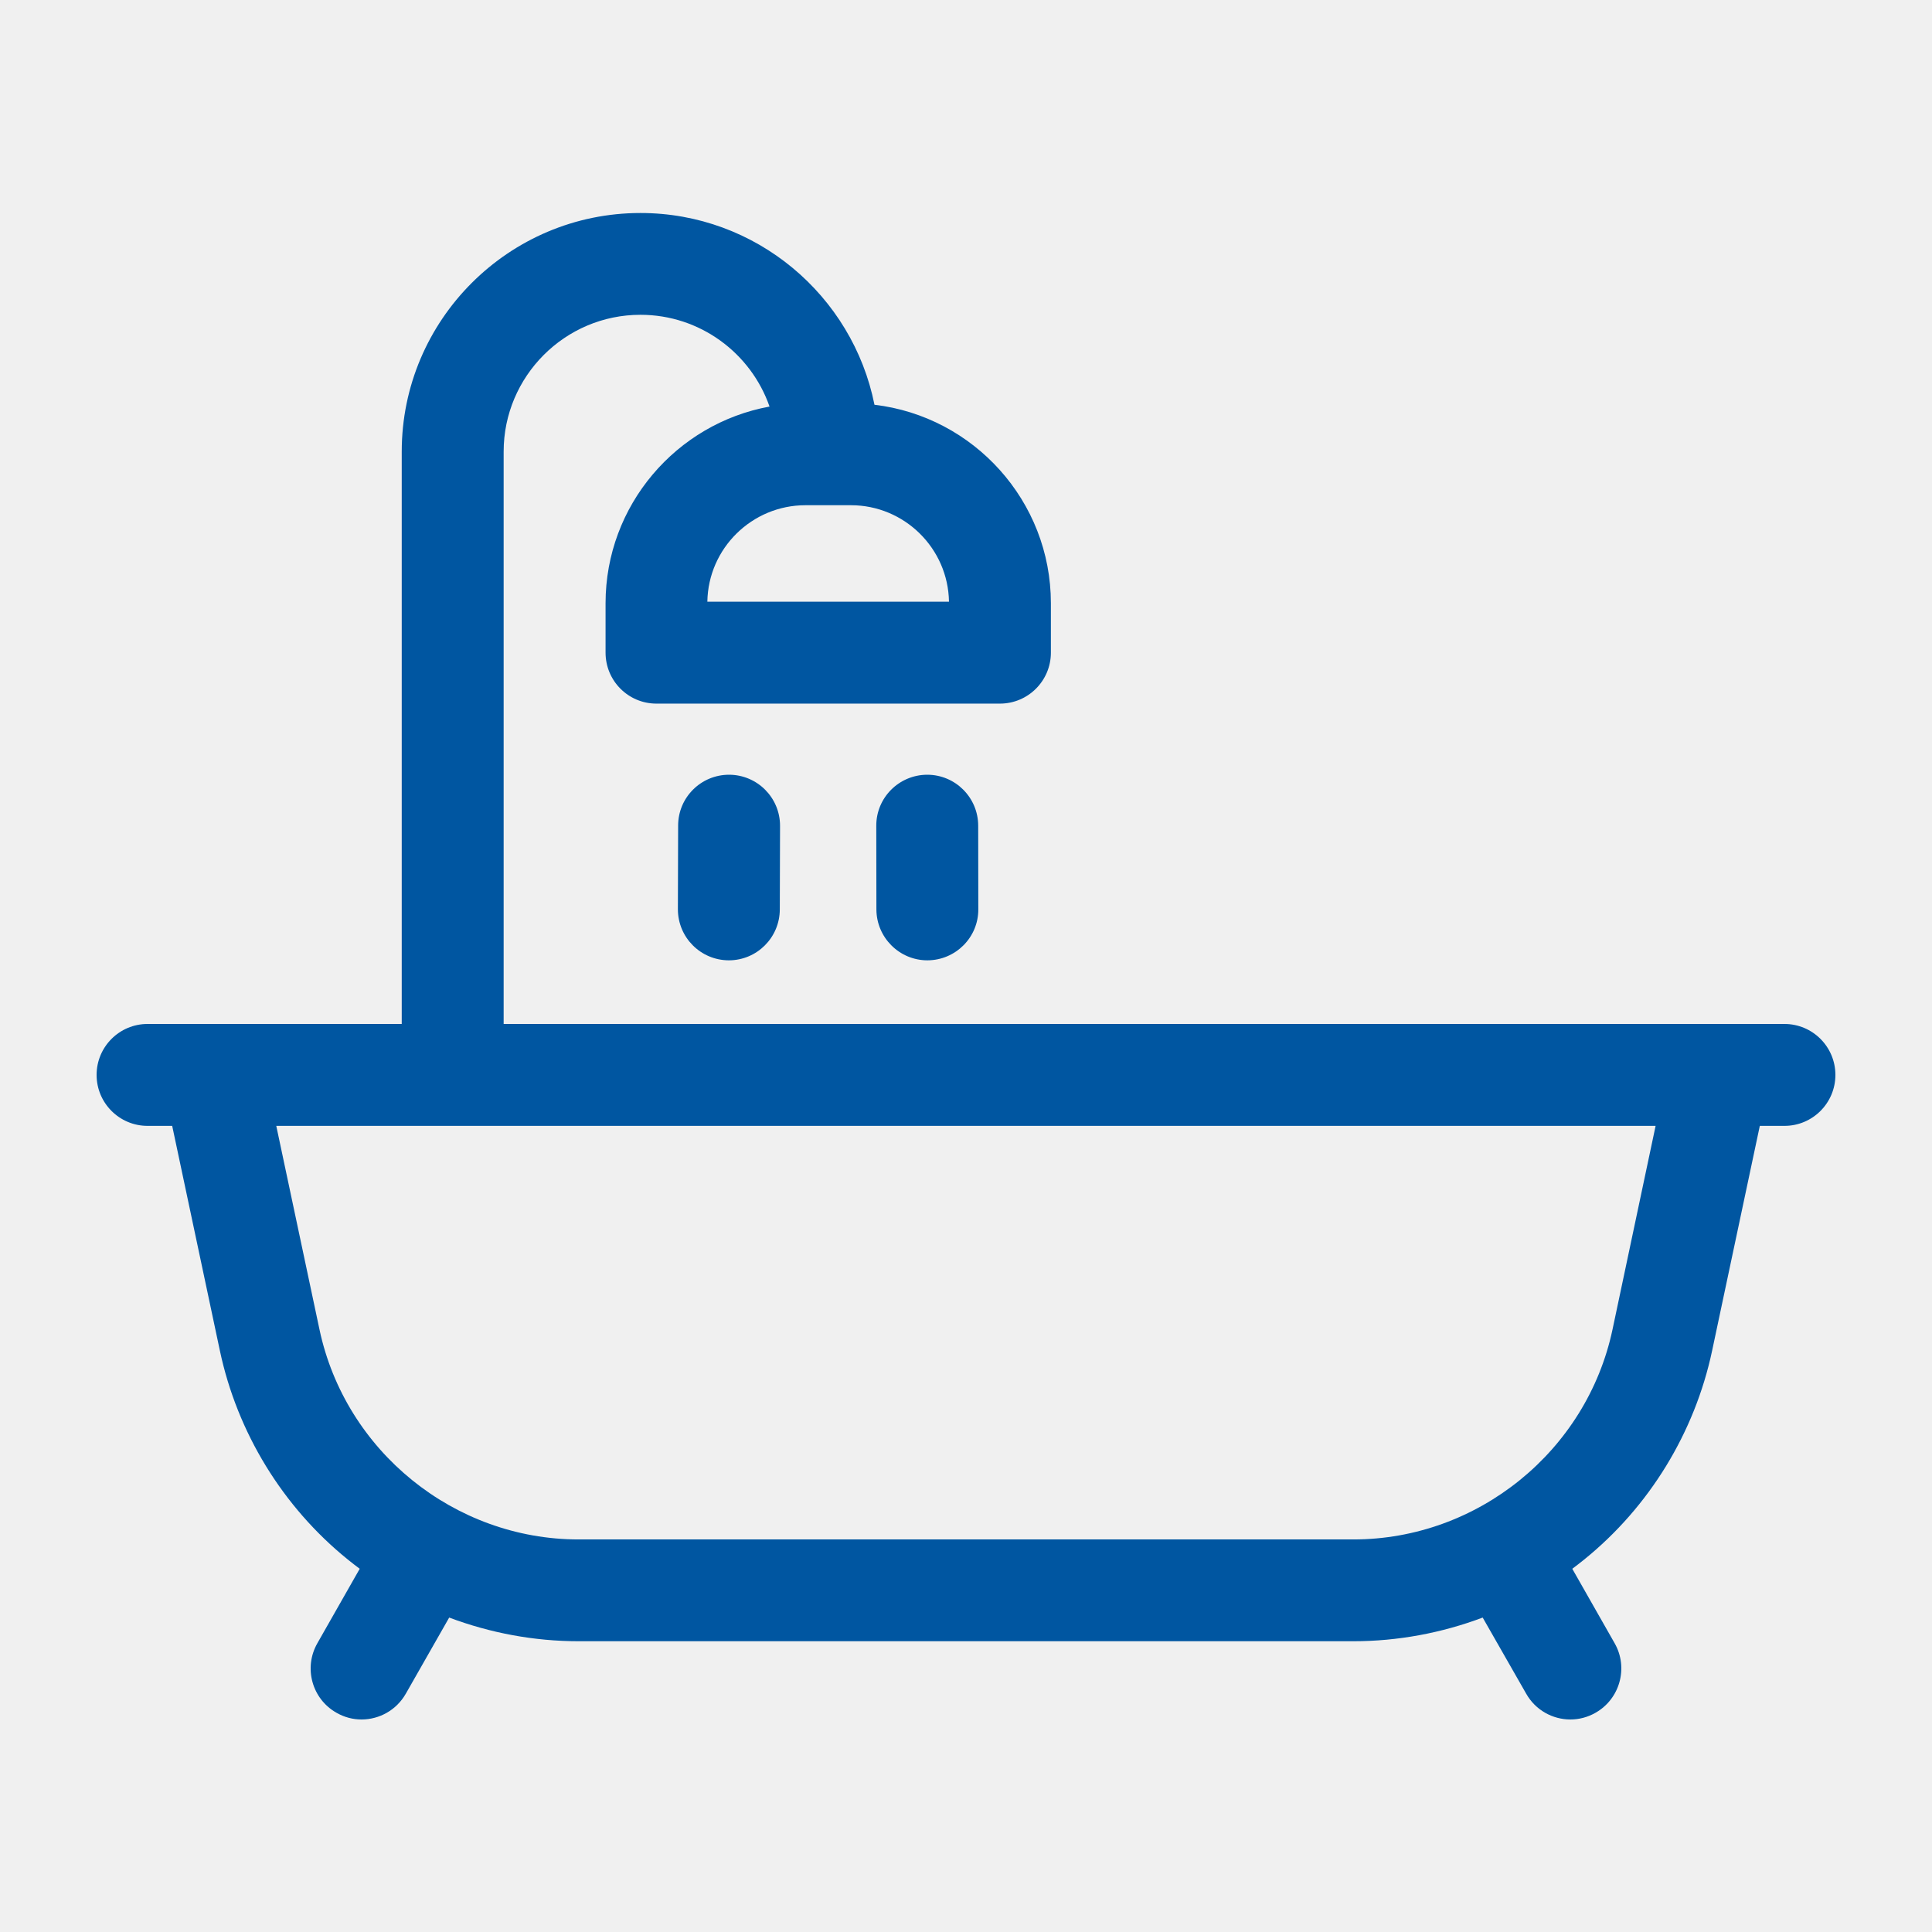
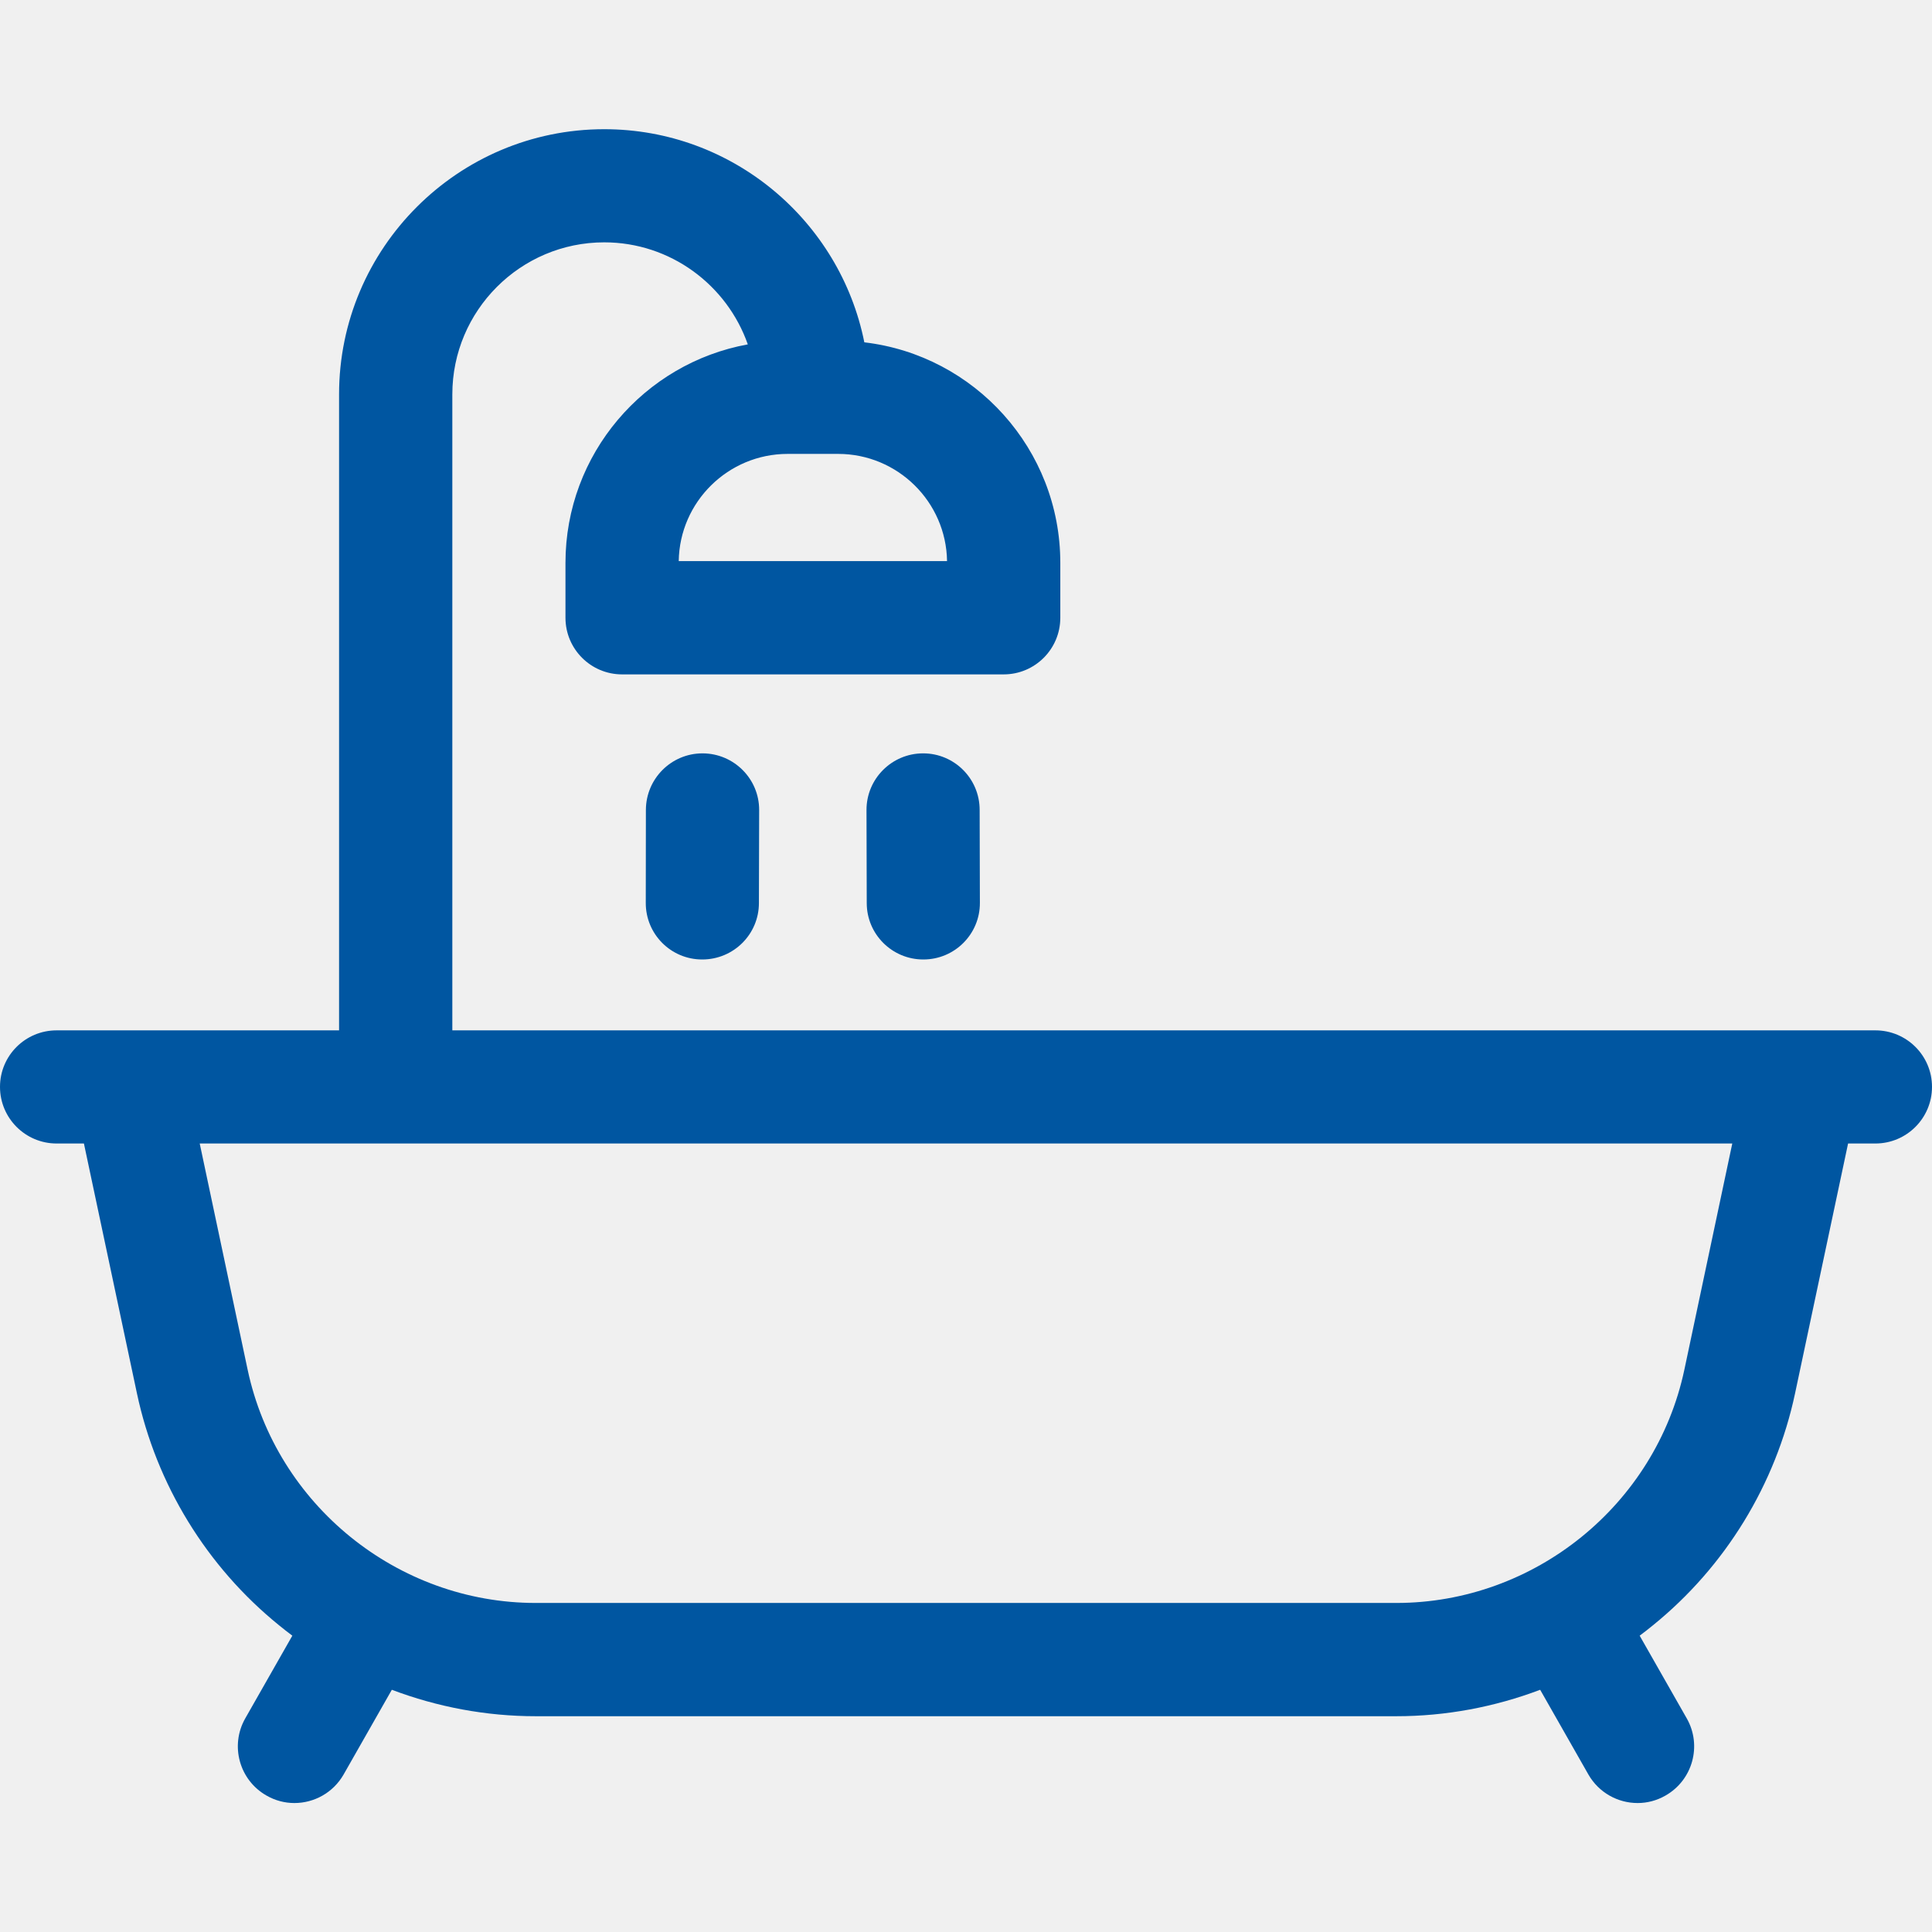
<svg xmlns="http://www.w3.org/2000/svg" width="16" height="16" viewBox="0 0 16 16" fill="none">
-   <g clip-path="url(#clip0_4645_67708)">
-     <path d="M14.778 8.48H14.232H4.171V3.74C4.171 3.116 4.679 2.607 5.304 2.607C5.798 2.607 6.219 2.925 6.373 3.367C5.602 3.508 5.015 4.184 5.015 4.996V5.405C5.015 5.638 5.203 5.827 5.436 5.827H8.281C8.514 5.827 8.703 5.638 8.703 5.405V4.996C8.703 4.149 8.063 3.449 7.242 3.352C7.061 2.447 6.261 1.764 5.304 1.764C4.214 1.764 3.327 2.65 3.327 3.74V8.48H1.767H1.222C0.989 8.48 0.8 8.669 0.8 8.902C0.8 9.135 0.989 9.324 1.222 9.324H1.426L1.821 11.186C1.965 11.864 2.341 12.479 2.88 12.915C2.913 12.942 2.946 12.967 2.979 12.992L2.628 13.609C2.513 13.811 2.583 14.069 2.786 14.184C2.852 14.222 2.923 14.24 2.994 14.24C3.141 14.24 3.283 14.163 3.361 14.026L3.72 13.396C4.061 13.524 4.424 13.592 4.792 13.592H11.208C11.575 13.592 11.939 13.524 12.279 13.396L12.639 14.026C12.716 14.163 12.859 14.24 13.005 14.24C13.076 14.24 13.148 14.222 13.214 14.184C13.416 14.069 13.487 13.811 13.372 13.609L13.021 12.992C13.054 12.967 13.087 12.942 13.12 12.915C13.659 12.479 14.035 11.864 14.179 11.186L14.574 9.324H14.778C15.011 9.324 15.2 9.135 15.2 8.902C15.2 8.669 15.011 8.48 14.778 8.48ZM7.859 4.983H5.858C5.865 4.541 6.227 4.184 6.671 4.184H7.047C7.49 4.184 7.852 4.541 7.859 4.983ZM13.354 11.011C13.14 12.018 12.237 12.749 11.208 12.749H4.792C3.762 12.749 2.86 12.018 2.646 11.011L2.288 9.324H13.711L13.354 11.011Z" fill="#0056A1" />
-     <path d="M7.679 6.416C7.678 6.416 7.678 6.416 7.678 6.416C7.445 6.417 7.256 6.606 7.257 6.839L7.258 7.532C7.259 7.764 7.448 7.953 7.68 7.953H7.681C7.914 7.952 8.103 7.763 8.102 7.53L8.101 6.837C8.1 6.604 7.911 6.416 7.679 6.416Z" fill="#0056A1" />
-     <path d="M6.038 6.416C5.805 6.416 5.616 6.604 5.616 6.837L5.614 7.53C5.614 7.763 5.802 7.952 6.035 7.953H6.036C6.269 7.953 6.457 7.764 6.458 7.532L6.46 6.839C6.46 6.606 6.272 6.417 6.039 6.416C6.038 6.416 6.038 6.416 6.038 6.416Z" fill="#0056A1" />
-   </g>
-   <defs>
-     <clipPath id="clip0_4645_67708">
-       <rect width="14.4" height="14.4" fill="white" transform="translate(0.799805 0.800781)" />
-     </clipPath>
-   </defs>
+   <path d="M15.531 8.533H14.925H3.746V3.266C3.746 2.572 4.31 2.007 5.004 2.007C5.553 2.007 6.021 2.361 6.193 2.852C5.335 3.008 4.683 3.76 4.683 4.661V5.116C4.683 5.375 4.893 5.585 5.152 5.585H8.312C8.571 5.585 8.781 5.375 8.781 5.116V4.661C8.781 3.72 8.071 2.942 7.158 2.835C6.957 1.83 6.068 1.07 5.004 1.07C3.793 1.07 2.808 2.055 2.808 3.266V8.533H1.075H0.469C0.21 8.533 0 8.742 0 9.001C0 9.26 0.21 9.47 0.469 9.47H0.695L1.134 11.539C1.294 12.293 1.712 12.975 2.311 13.46C2.347 13.49 2.384 13.518 2.421 13.546L2.031 14.231C1.903 14.456 1.982 14.742 2.207 14.87C2.28 14.912 2.359 14.932 2.438 14.932C2.601 14.932 2.759 14.847 2.846 14.695L3.245 13.994C3.623 14.137 4.027 14.213 4.436 14.213H11.564C11.973 14.213 12.377 14.137 12.755 13.994L13.154 14.695C13.241 14.847 13.399 14.932 13.562 14.932C13.641 14.932 13.72 14.912 13.793 14.87C14.018 14.742 14.097 14.456 13.969 14.231L13.579 13.546C13.616 13.518 13.653 13.49 13.689 13.46C14.288 12.975 14.706 12.293 14.866 11.539L15.305 9.47H15.531C15.79 9.47 16 9.26 16 9.001C16 8.742 15.79 8.533 15.531 8.533ZM7.843 4.647H5.621C5.628 4.156 6.03 3.759 6.523 3.759H6.941C7.434 3.759 7.836 4.156 7.843 4.647ZM13.949 11.344C13.711 12.463 12.708 13.275 11.564 13.275H4.436C3.292 13.275 2.289 12.463 2.051 11.344L1.654 9.47H14.346L13.949 11.344Z" fill="#0056A1" />
+   <path d="M7.645 6.239C7.644 6.239 7.644 6.239 7.643 6.239C7.385 6.24 7.175 6.45 7.176 6.709L7.178 7.479C7.178 7.737 7.388 7.946 7.646 7.946H7.647C7.906 7.946 8.116 7.736 8.115 7.477L8.113 6.707C8.113 6.448 7.903 6.239 7.645 6.239Z" fill="#0056A1" />
+   <path d="M5.818 6.239C5.56 6.239 5.35 6.448 5.349 6.707L5.348 7.477C5.347 7.736 5.556 7.946 5.815 7.946H5.816C6.075 7.946 6.285 7.737 6.285 7.479L6.287 6.709C6.288 6.45 6.078 6.24 5.819 6.239C5.819 6.239 5.819 6.239 5.818 6.239Z" fill="#0056A1" />
</svg>
